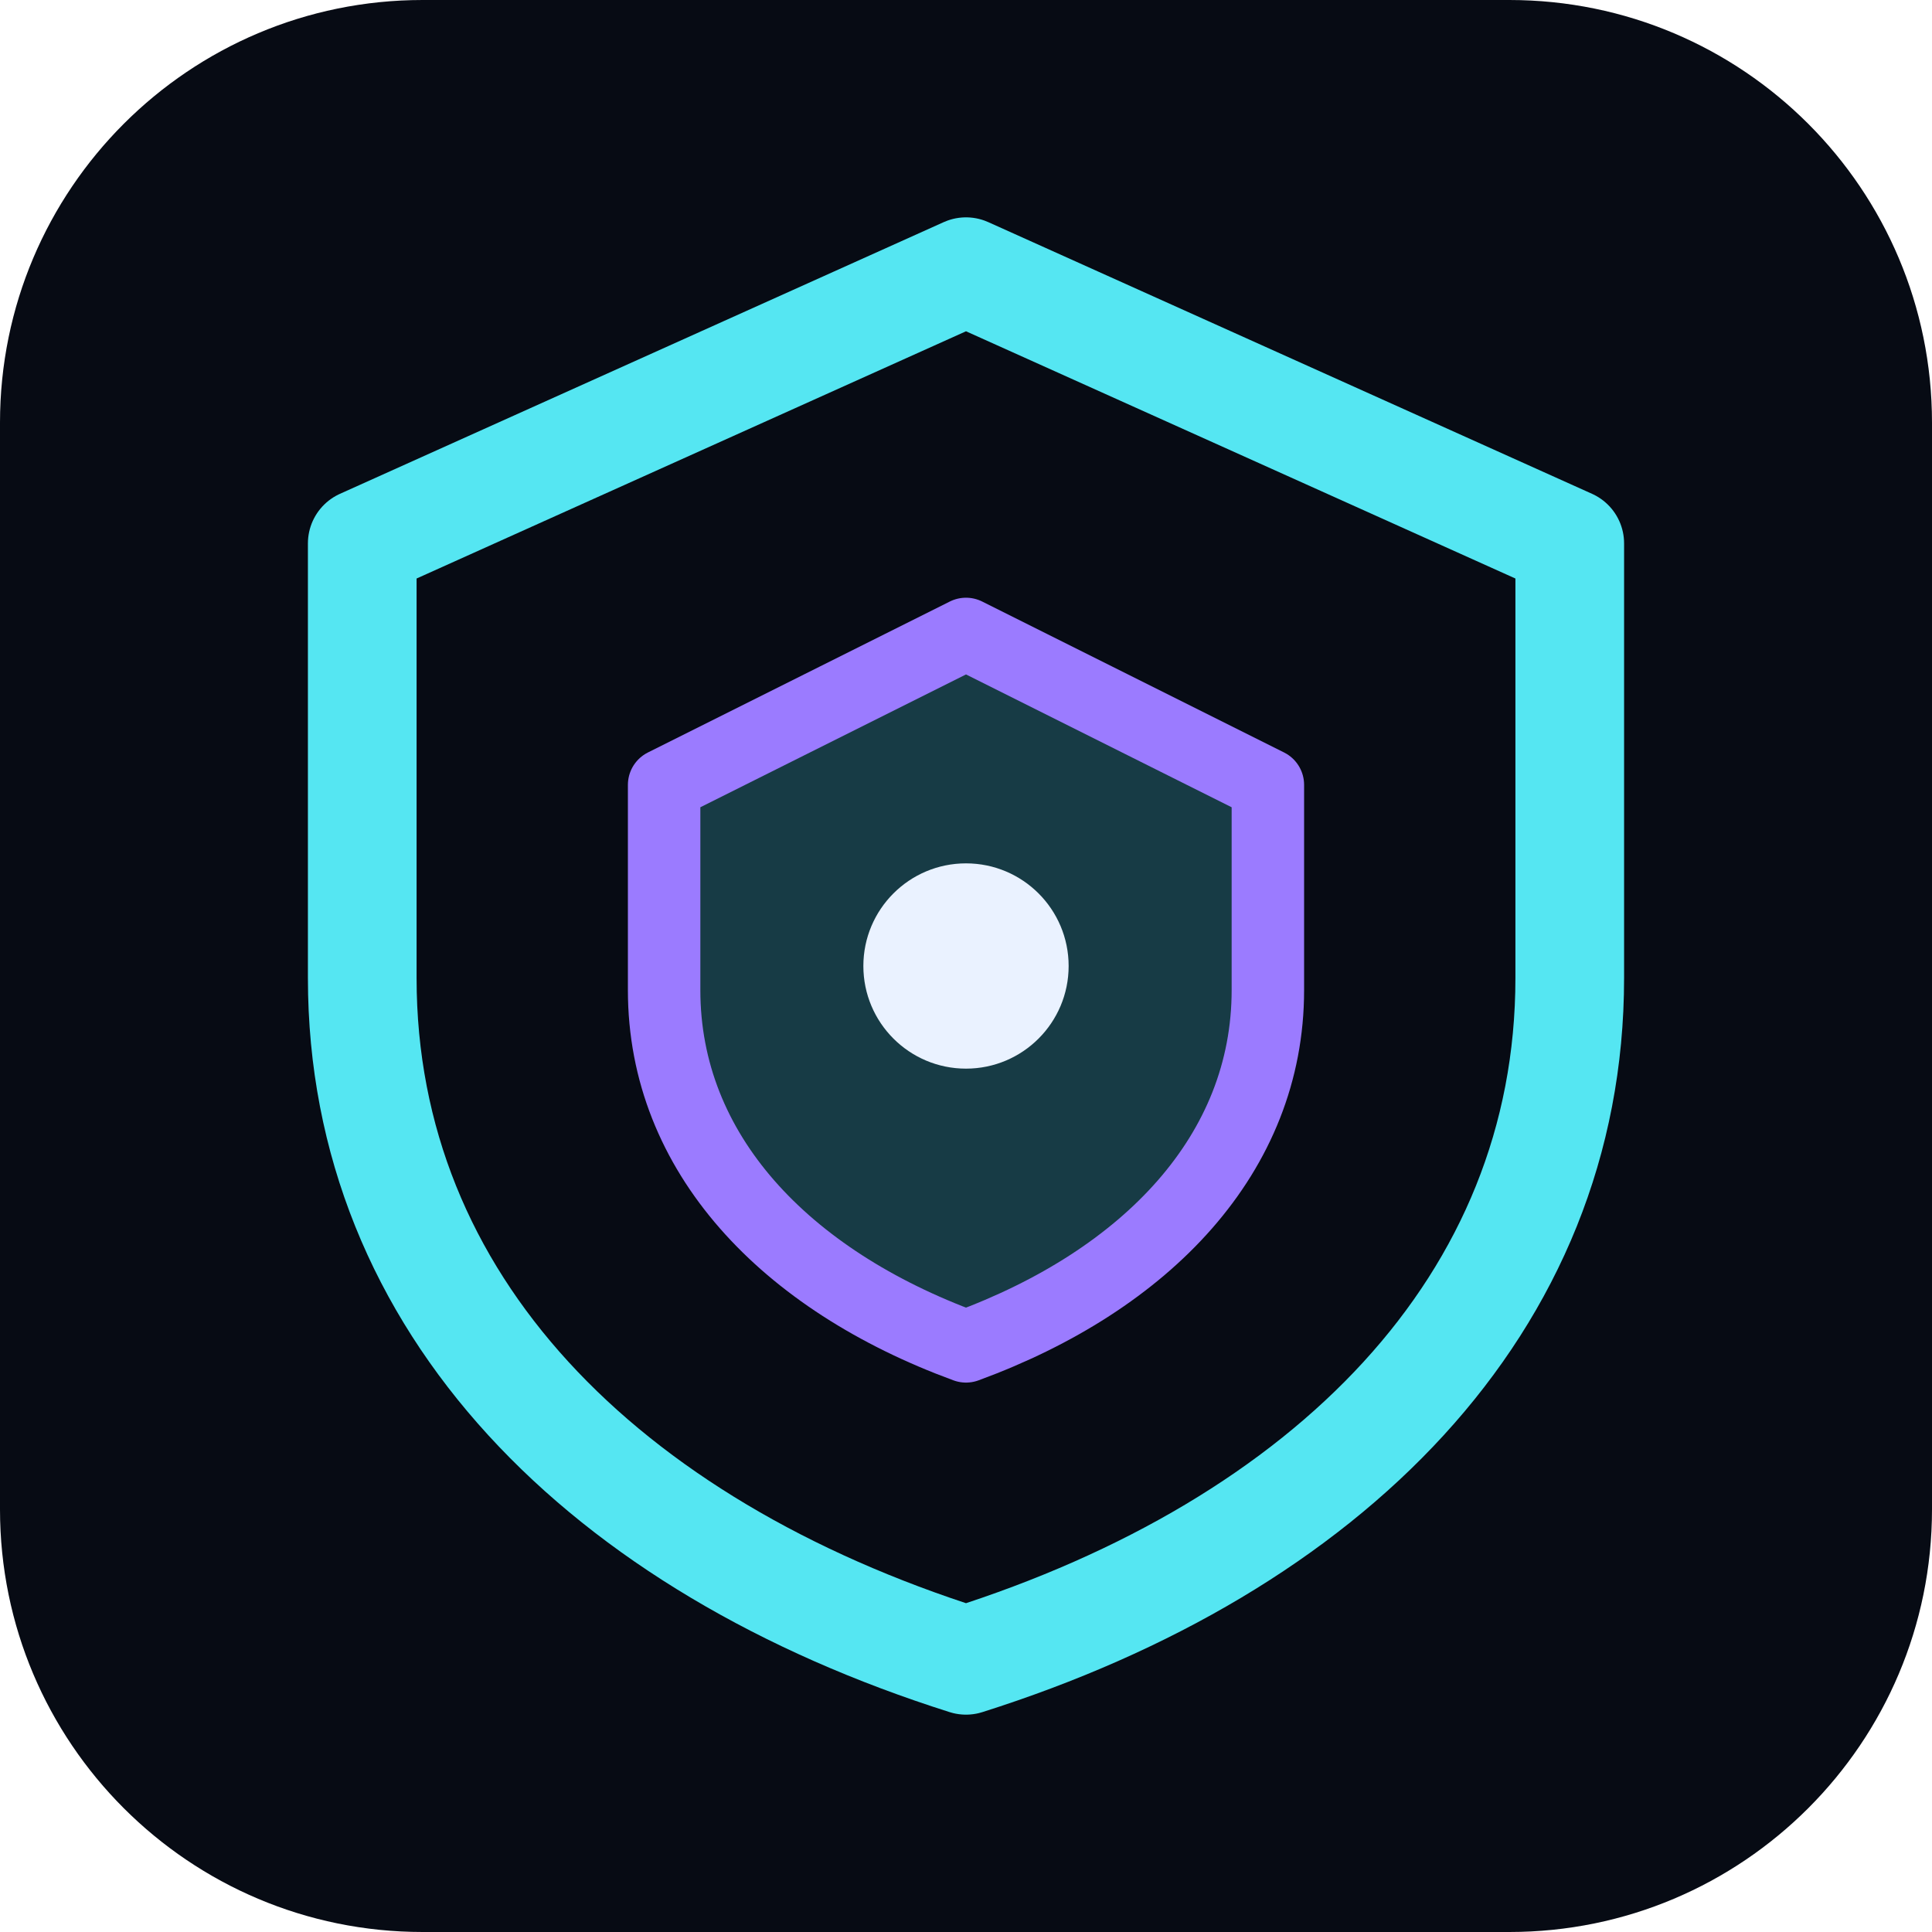
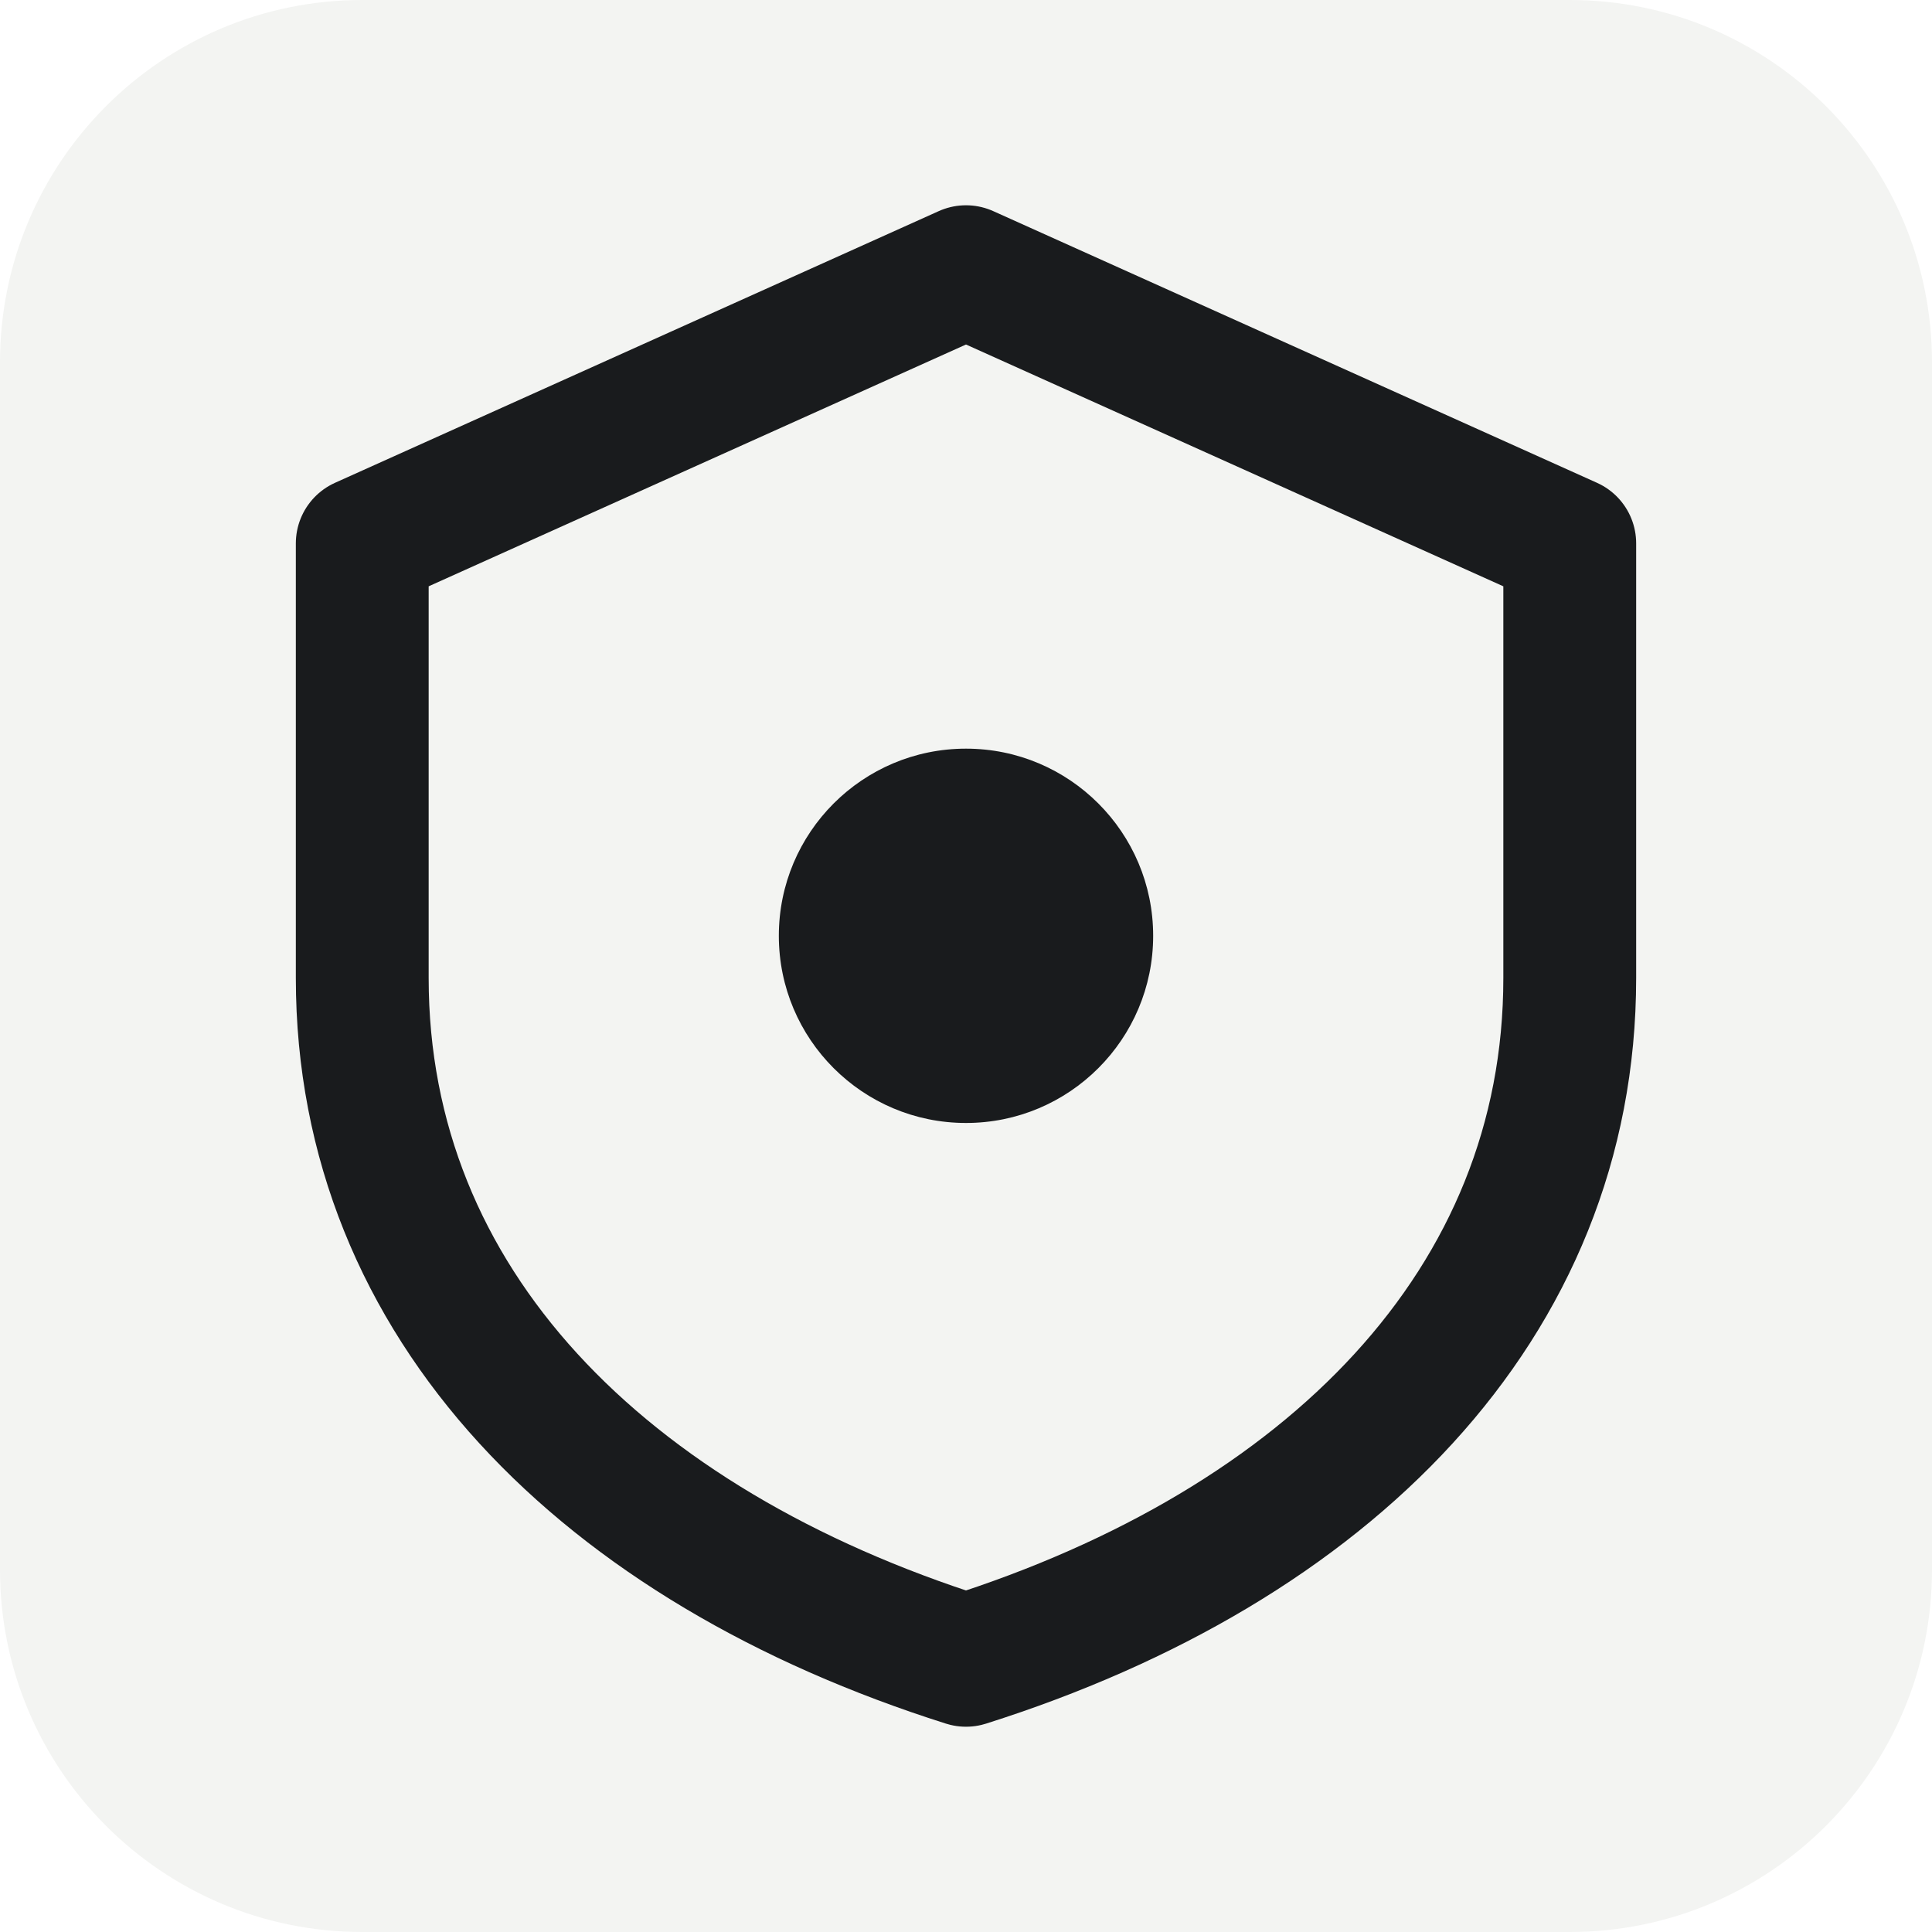
<svg xmlns="http://www.w3.org/2000/svg" viewBox="0 0 32 32">
-   <rect width="32" height="32" rx="7" fill="#070B14" />
-   <path d="M16 4.5 26 9v7.2c0 5.4-4 9.4-10 11.3C10 25.600 6 21.600 6 16.200V9l10-4.500Z" fill="none" stroke="#55E6F2" stroke-width="1.800" stroke-linejoin="round" />
-   <path d="M16 10.500 21 13v3.400c0 2.700-2 4.800-5 5.900-3-1.100-5-3.200-5-5.900V13l5-2.500Z" fill="#55E6F2" fill-opacity=".22" stroke="#9B7BFF" stroke-width="1.200" stroke-linejoin="round" />
-   <circle cx="16" cy="16" r="1.700" fill="#EAF2FF" />
+   <style>
+     .plate { fill: #f3f4f2 }
+     .ink { stroke: #191b1d }
+     .dot { fill: #191b1d }
+     @media (prefers-color-scheme: dark) {
+       .plate { fill: #26282a }
+       .ink { stroke: #ecedec }
+       .dot { fill: #ecedec }
+     }
+   </style>
+   <rect class="plate" width="32" height="32" rx="6" />
+   <path class="ink" d="M16 4.500 26 9v7.200c0 5.400-4 9.400-10 11.300C10 25.600 6 21.600 6 16.200V9l10-4.500Z" fill="none" stroke-width="2.200" stroke-linejoin="round" />
+   <circle class="dot" cx="16" cy="15.500" r="3.100" />
</svg>
